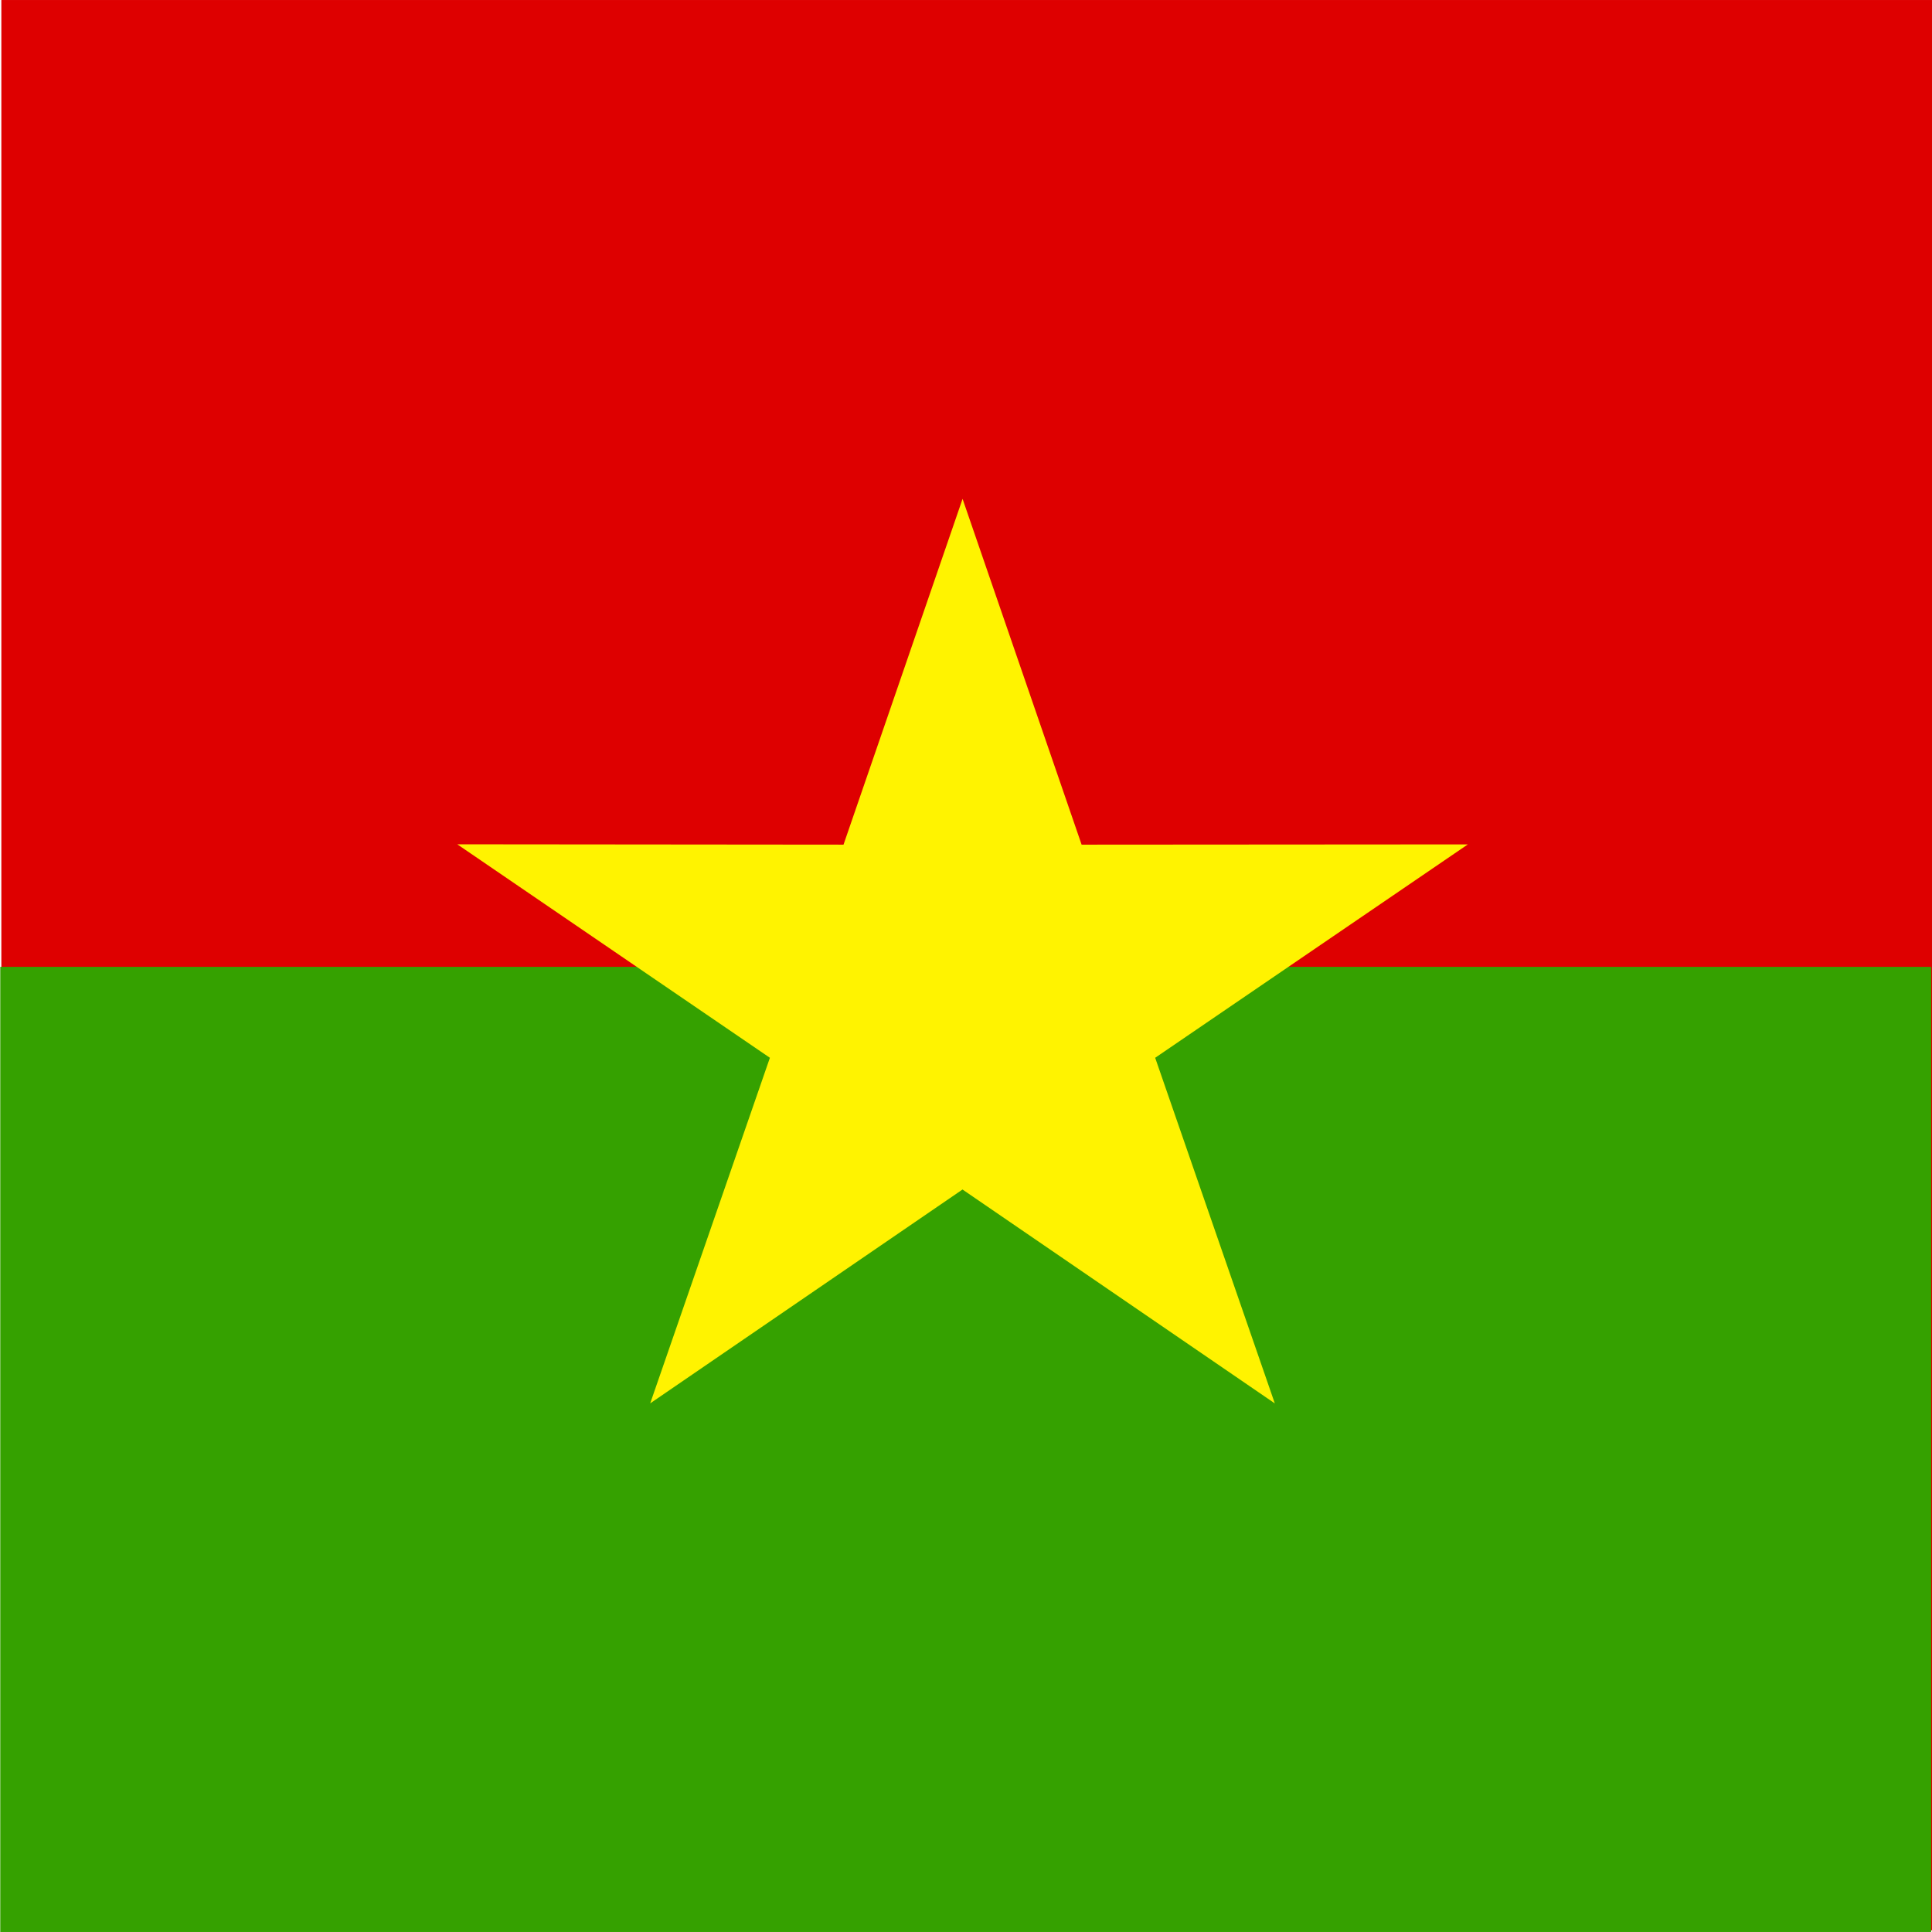
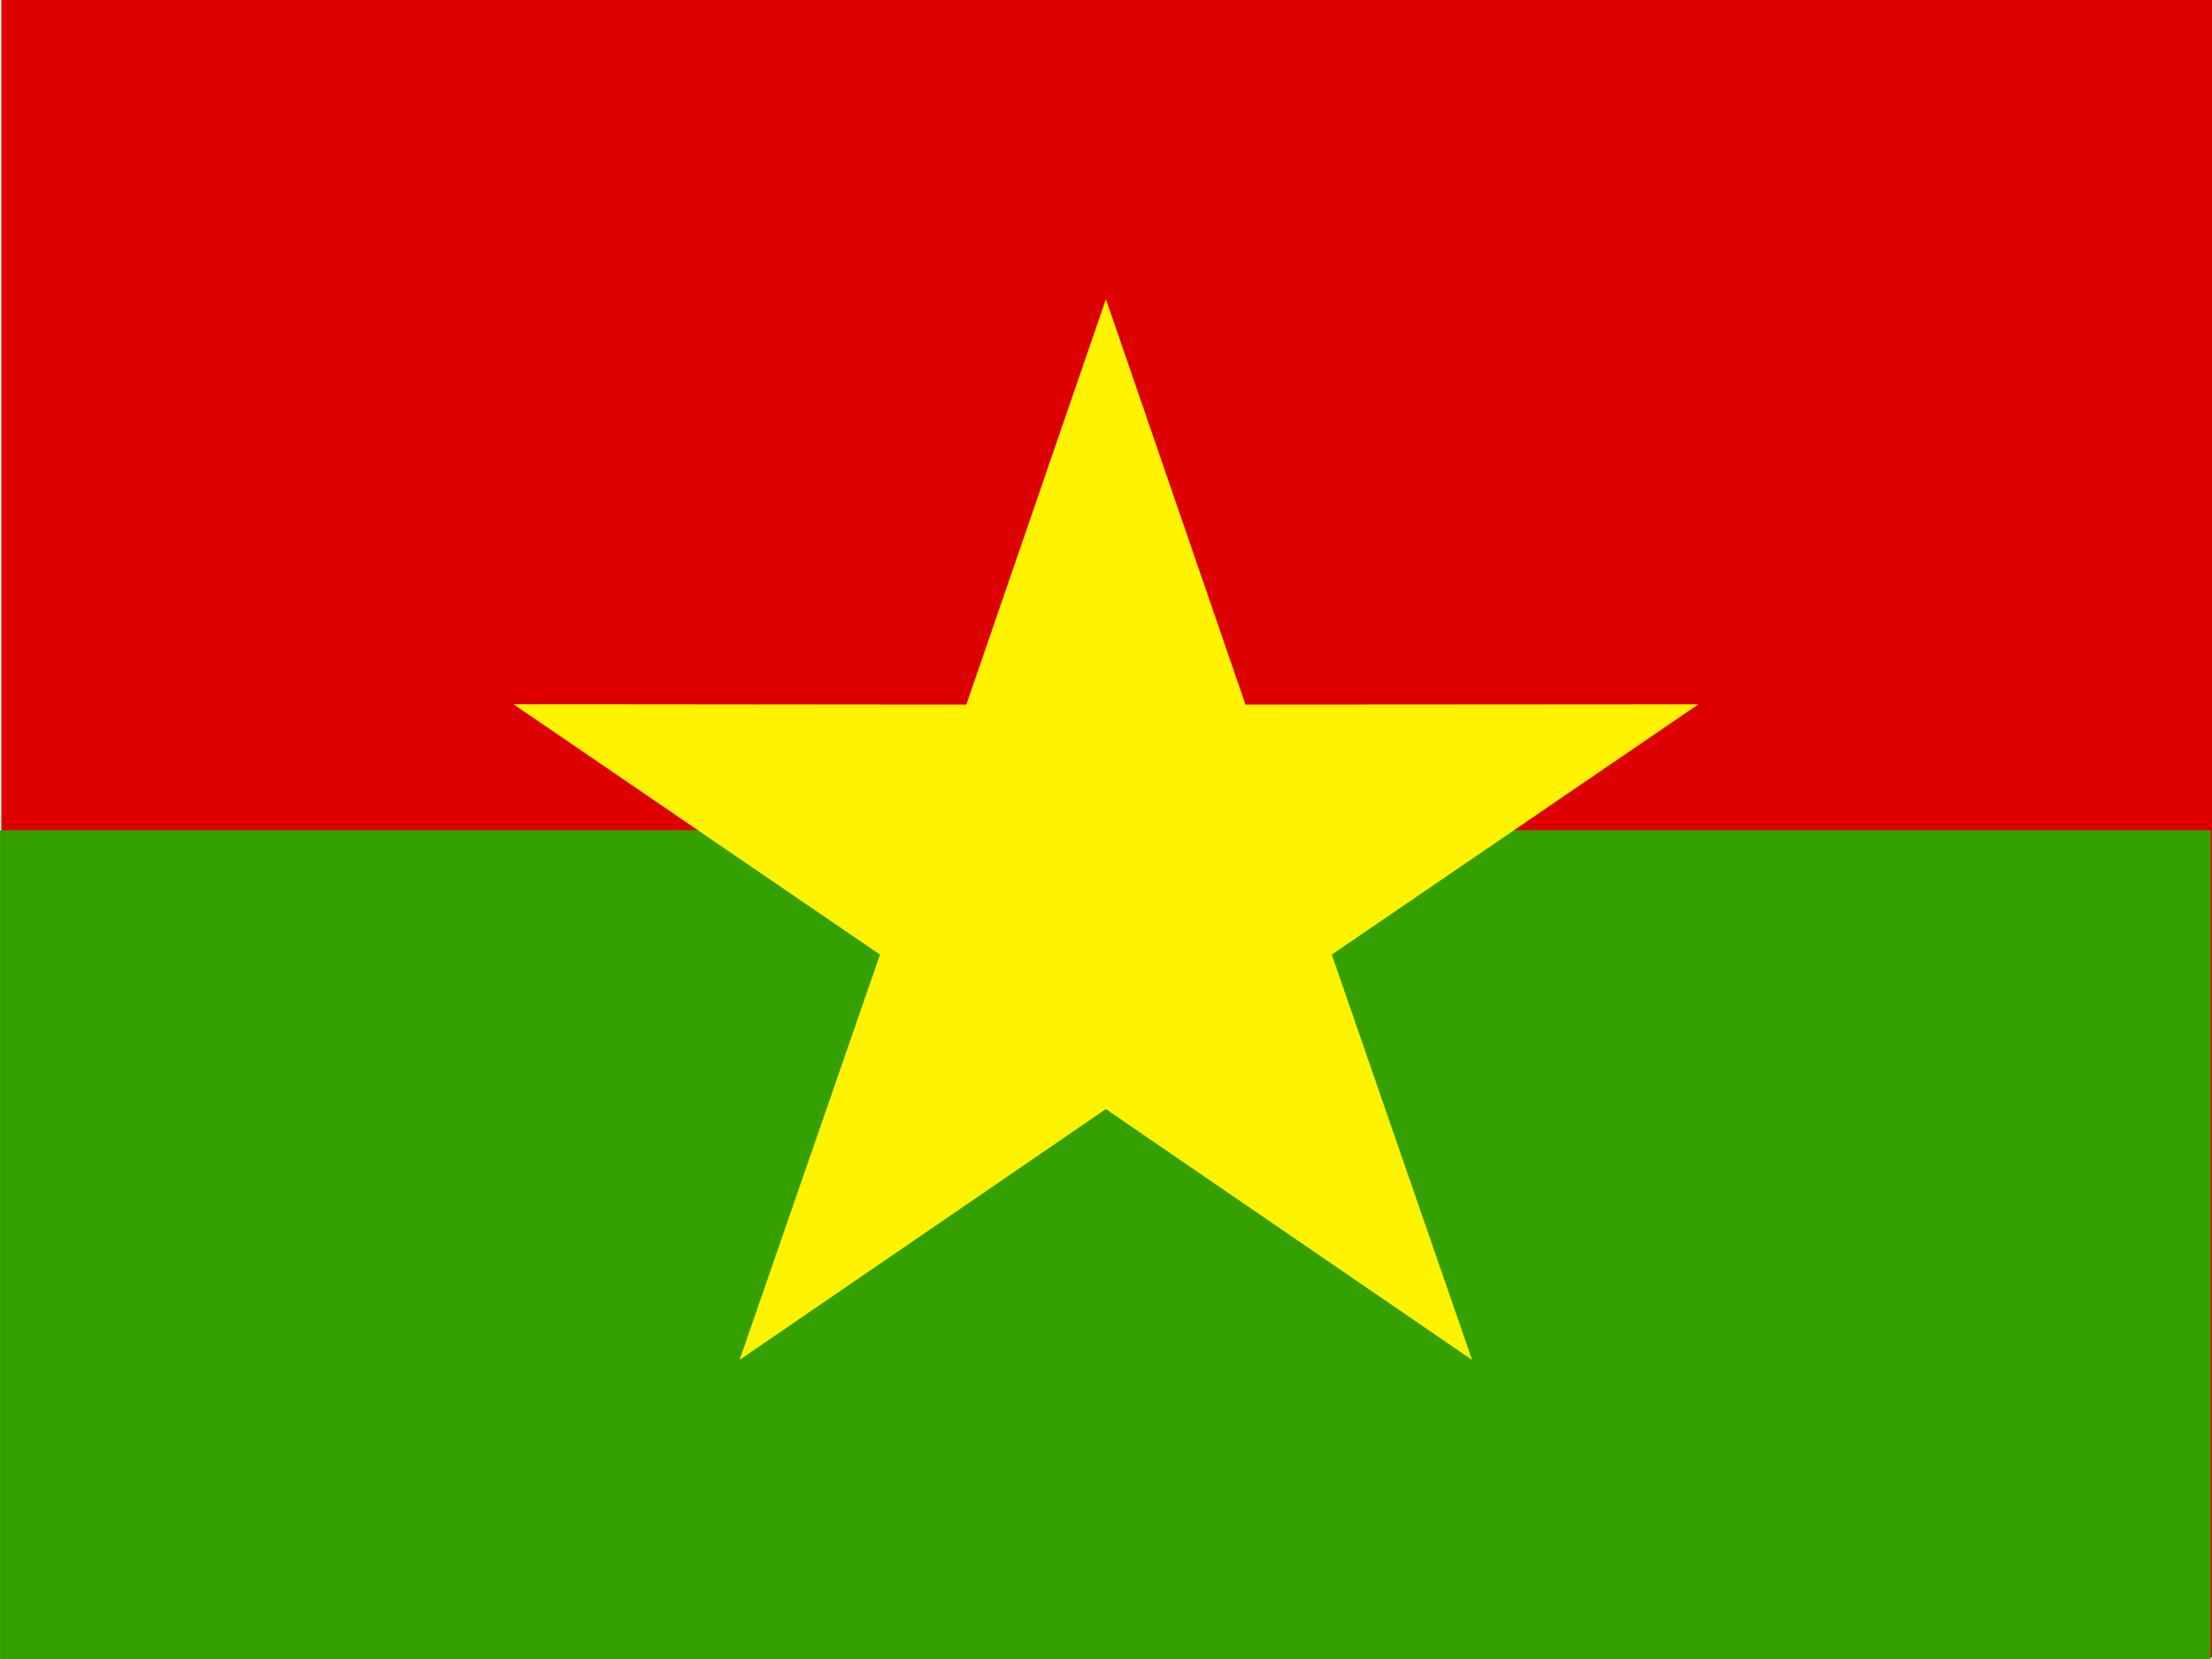
- <svg xmlns="http://www.w3.org/2000/svg" height="512" width="512" version="1">
+ <svg xmlns="http://www.w3.org/2000/svg" height="480" width="640" version="1">
  <g fill-rule="evenodd">
-     <path fill="#de0000" d="M512.063 511.55H.356V.003h511.707z" />
-     <path fill="#35a100" d="M511.774 511.997H.068V256.224h511.706z" />
+     <path fill="#de0000" d="M640.003 479.578H.378V0h639.625z" />
+     <path fill="#35a100" d="M639.628 480H.003V240.216h639.625z" />
+     <path fill="#fff300" d="M254.612 276.188l-106.066-72.434 131.043.122 40.386-117.322 40.388 117.322 131.043-.087-106.085 72.398 40.59 117.27-105.954-72.573-105.955 72.556" />
  </g>
-   <path fill-rule="evenodd" fill="#fff300" d="M389 223.773l-82.867 56.55 31.708 91.595-82.766-56.685-82.766 56.67 31.722-91.58-82.853-56.577 102.363.095 31.55-91.636 31.548 91.637" />
</svg>
